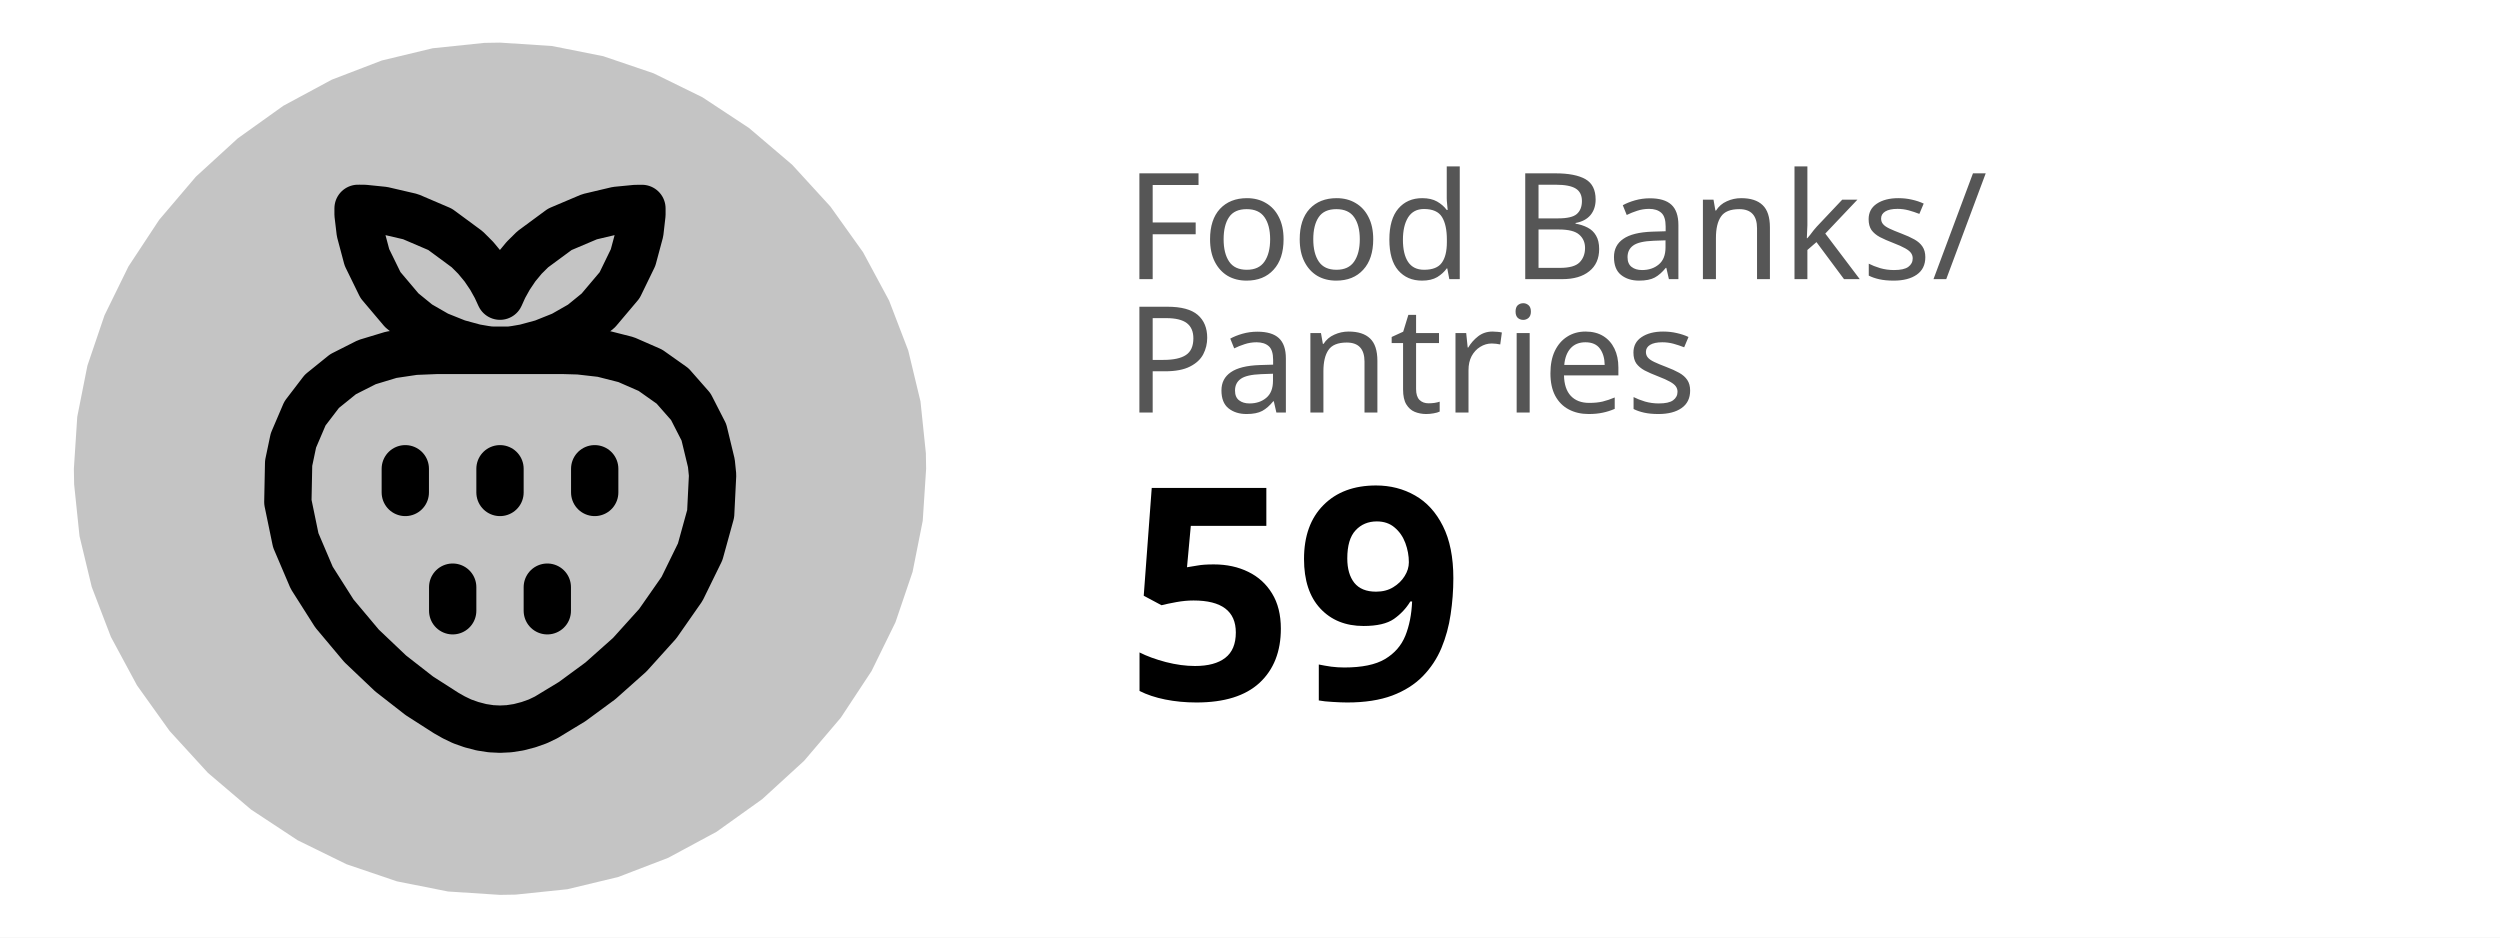
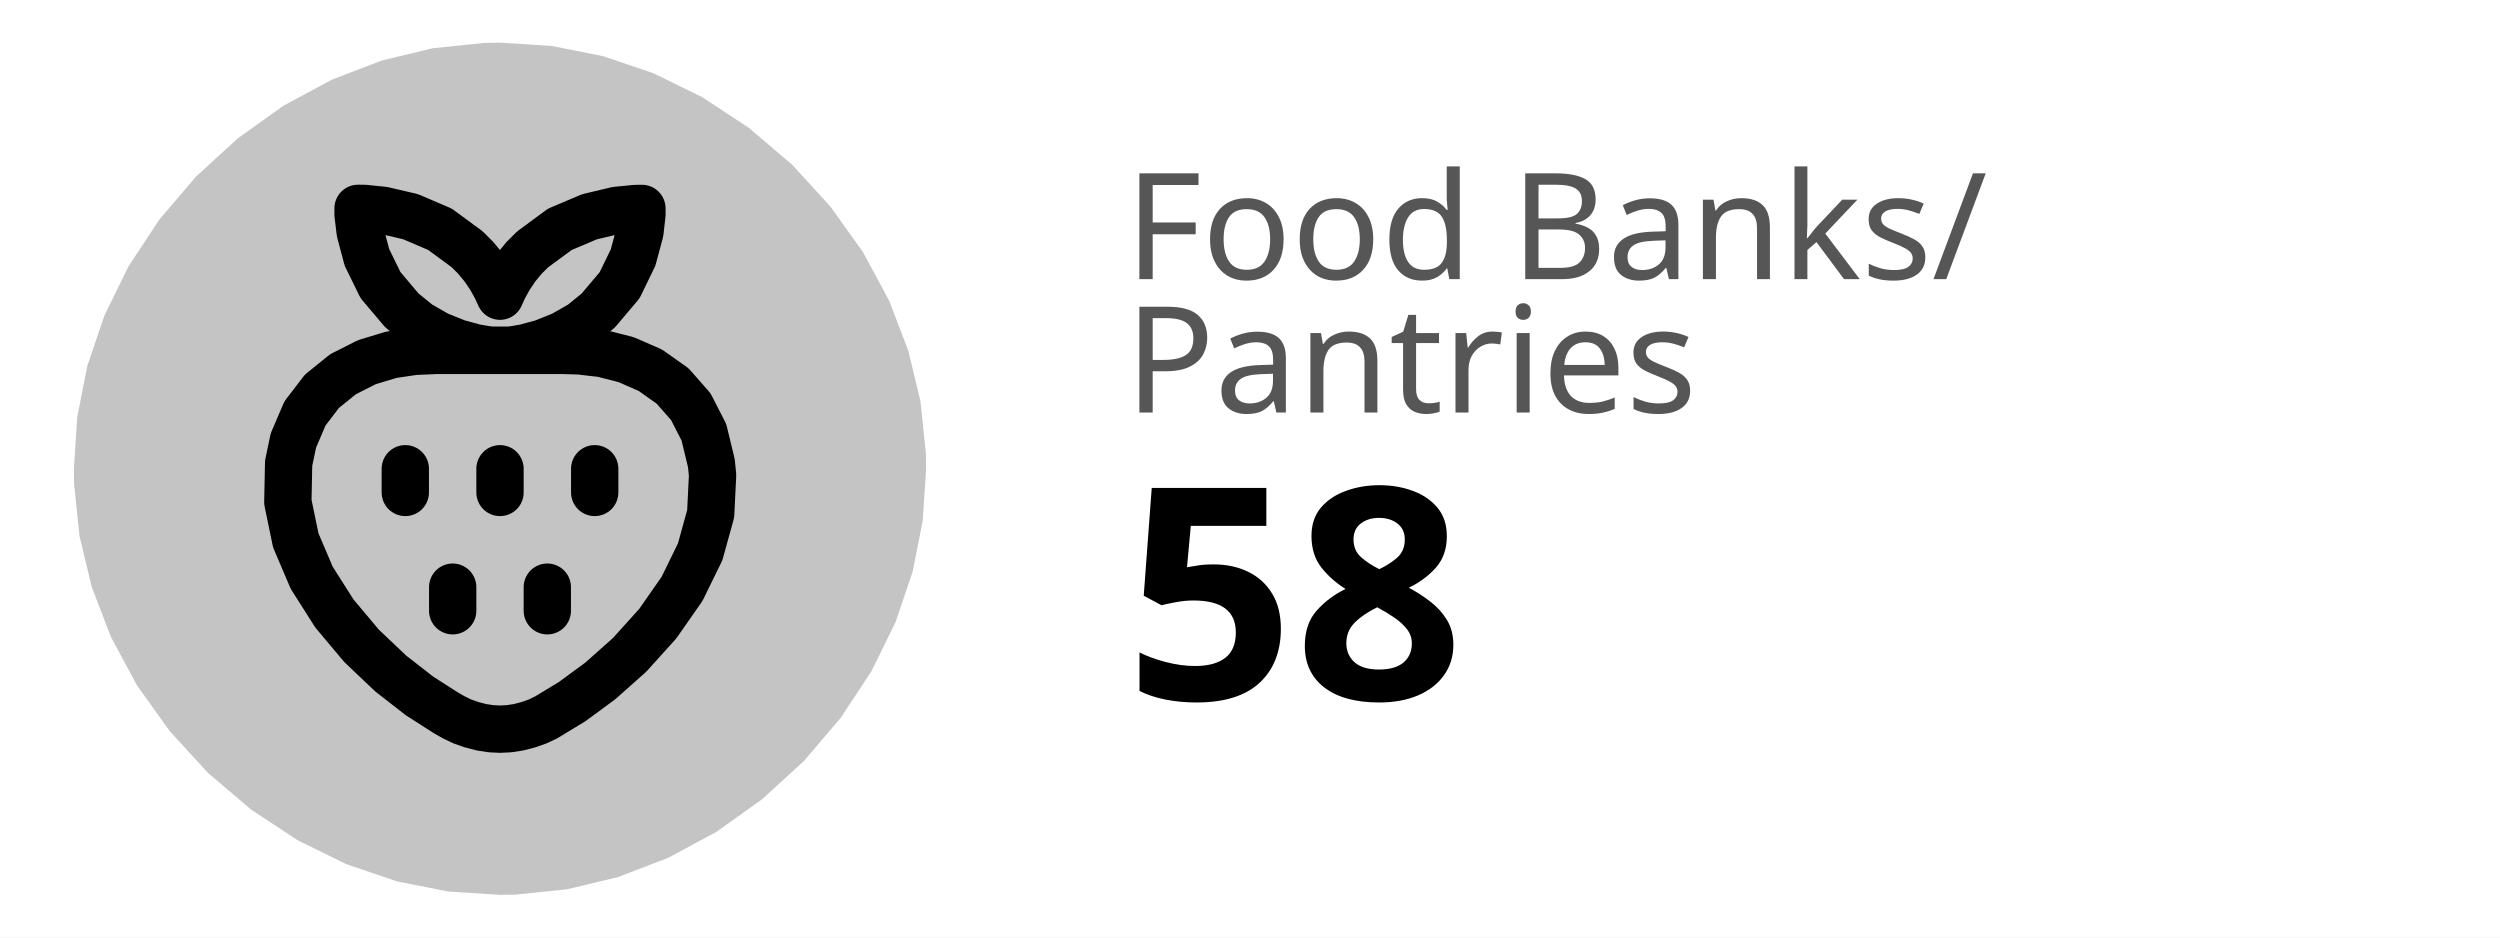
<svg xmlns="http://www.w3.org/2000/svg" class="svglite" width="288.00pt" height="108.00pt" viewBox="0 0 288.00 108.00">
  <defs>
    <style type="text/css">
    .svglite line, .svglite polyline, .svglite polygon, .svglite path, .svglite rect, .svglite circle {
      fill: none;
      stroke: #000000;
      stroke-linecap: round;
      stroke-linejoin: round;
      stroke-miterlimit: 10.00;
    }
  </style>
  </defs>
  <rect width="100%" height="100%" style="stroke: none; fill: #FFFFFF;" />
  <defs>
    <clipPath id="cpMC4wMHwyODguMDB8MC4wMHwxMDguMDA=">
      <rect x="0.00" y="0.00" width="288.00" height="108.00" />
    </clipPath>
  </defs>
  <g clip-path="url(#cpMC4wMHwyODguMDB8MC4wMHwxMDguMDA=)">
    <text x="129.60" y="32.16" style="font-size: 17.07px; fill: #565656; font-family: Oswald;" textLength="76.33px" lengthAdjust="spacingAndGlyphs">Food Banks/</text>
    <text x="129.60" y="47.52" style="font-size: 17.07px; fill: #565656; font-family: Oswald;" textLength="51.16px" lengthAdjust="spacingAndGlyphs">Pantries</text>
-     <text x="129.60" y="80.58" style="font-size: 34.14px; font-weight: bold; font-family: Oswald;" textLength="35.75px" lengthAdjust="spacingAndGlyphs">59</text>
+     <text x="129.60" y="80.58" style="font-size: 34.14px; font-weight: bold; font-family: Oswald;" textLength="35.17px" lengthAdjust="spacingAndGlyphs">58</text>
  </g>
  <defs>
    <clipPath id="cpMy42MHwxMTEuNjB8MC4wMHwxMDguMDA=">
      <rect x="3.60" y="0.00" width="108.00" height="108.00" />
    </clipPath>
  </defs>
  <g clip-path="url(#cpMy42MHwxMTEuNjB8MC4wMHwxMDguMDA=)">
    <polygon points="106.69,54.00 106.69,54.00 106.30,59.99 105.13,65.88 103.16,71.68 100.40,77.31 96.86,82.68 92.63,87.65 87.81,92.06 82.55,95.82 76.98,98.82 71.22,101.03 65.36,102.44 59.40,103.06 57.60,103.09 57.60,103.09 51.61,102.70 45.72,101.53 39.92,99.56 34.29,96.80 28.92,93.26 23.95,89.03 19.54,84.21 15.78,78.95 12.78,73.38 10.57,67.62 9.16,61.76 8.54,55.80 8.51,54.00 8.51,54.00 8.90,48.01 10.07,42.12 12.04,36.32 14.80,30.69 18.34,25.32 22.57,20.35 27.39,15.94 32.65,12.18 38.22,9.18 43.98,6.97 49.84,5.56 55.80,4.94 57.60,4.91 57.60,4.91 63.59,5.30 69.48,6.47 75.28,8.44 80.91,11.20 86.28,14.74 91.25,18.97 95.66,23.79 99.42,29.05 102.42,34.62 104.63,40.38 106.04,46.24 106.66,52.20 106.69,54.00 " style="stroke-width: 0.75; stroke: none; fill: #C4C4C4;" />
    <polyline points="106.69,54.00 106.69,54.00 106.30,59.99 105.13,65.88 103.16,71.68 100.40,77.31 96.86,82.68 92.63,87.65 87.81,92.06 82.55,95.82 76.98,98.82 71.22,101.03 65.36,102.44 59.40,103.06 57.60,103.09 57.60,103.09 51.61,102.70 45.72,101.53 39.92,99.56 34.29,96.80 28.92,93.26 23.95,89.03 19.54,84.21 15.78,78.95 12.78,73.38 10.57,67.62 9.16,61.76 8.54,55.80 8.51,54.00 8.51,54.00 8.90,48.01 10.07,42.12 12.04,36.32 14.80,30.69 18.34,25.32 22.57,20.35 27.39,15.94 32.65,12.18 38.22,9.18 43.98,6.97 49.84,5.56 55.80,4.94 57.60,4.91 57.60,4.91 63.59,5.30 69.48,6.47 75.28,8.44 80.91,11.20 86.28,14.74 91.25,18.97 95.66,23.79 99.42,29.05 102.42,34.62 104.63,40.38 106.04,46.24 106.66,52.20 106.69,54.00 106.69,54.00 " style="stroke-width: 0.75; stroke: none;" />
    <polyline points="46.29,35.75 46.29,35.75 48.23,37.33 50.42,38.59 52.69,39.50 54.71,40.05 56.33,40.33 56.33,40.33 56.58,40.35 57.21,40.36 57.99,40.36 58.62,40.36 58.87,40.34 58.87,40.34 60.49,40.06 62.52,39.51 64.79,38.60 66.98,37.35 68.92,35.77 68.92,35.77 71.38,32.86 72.93,29.67 73.72,26.73 73.95,24.72 73.95,24.01 73.95,24.01 73.20,24.02 71.04,24.23 67.91,24.97 64.49,26.42 61.37,28.72 61.37,28.72 60.39,29.69 59.48,30.79 58.69,31.97 58.06,33.10 57.60,34.12 57.60,34.12 57.13,33.10 56.50,31.97 55.71,30.80 54.80,29.70 53.82,28.72 53.82,28.72 50.70,26.42 47.29,24.96 44.15,24.23 42.00,24.01 41.25,24.00 41.25,24.00 41.25,24.71 41.49,26.72 42.27,29.65 43.83,32.84 46.29,35.75 46.29,35.75 " style="stroke-width: 5.45; stroke: none;" />
    <polyline points="46.29,35.75 46.29,35.75 48.23,37.33 50.42,38.59 52.69,39.50 54.71,40.05 56.33,40.33 56.33,40.33 56.58,40.35 57.21,40.36 57.99,40.36 58.62,40.36 58.87,40.34 58.87,40.34 60.49,40.06 62.52,39.51 64.79,38.60 66.98,37.35 68.92,35.77 68.92,35.77 71.38,32.86 72.93,29.67 73.72,26.73 73.95,24.72 73.95,24.01 73.95,24.01 73.20,24.02 71.04,24.23 67.91,24.97 64.49,26.42 61.37,28.72 61.37,28.72 60.39,29.69 59.48,30.79 58.69,31.97 58.06,33.10 57.60,34.12 57.60,34.12 57.13,33.10 56.50,31.97 55.71,30.80 54.80,29.70 53.82,28.72 53.82,28.72 50.70,26.42 47.29,24.96 44.15,24.23 42.00,24.01 41.25,24.00 41.25,24.00 41.25,24.71 41.49,26.72 42.27,29.65 43.83,32.84 46.29,35.75 46.29,35.75 " style="stroke-width: 5.45;" />
    <polyline points="50.24,40.37 50.24,40.37 47.77,40.47 45.08,40.87 42.27,41.72 39.52,43.11 37.08,45.08 35.13,47.63 33.80,50.74 33.25,53.36 33.25,53.36 33.16,57.84 34.07,62.24 35.91,66.56 38.52,70.67 41.65,74.40 45.00,77.58 48.31,80.16 51.40,82.14 52.28,82.64 52.28,82.64 53.24,83.10 54.31,83.48 55.46,83.78 56.57,83.95 57.60,84.00 57.60,84.00 58.63,83.95 59.74,83.78 60.89,83.48 61.96,83.10 62.92,82.64 62.92,82.64 65.92,80.82 69.17,78.43 72.54,75.43 75.77,71.85 78.57,67.84 80.66,63.57 81.87,59.19 82.09,54.74 81.95,53.36 81.95,53.36 81.09,49.80 79.58,46.85 77.48,44.46 74.92,42.65 72.13,41.43 69.34,40.72 66.71,40.42 64.96,40.37 50.24,40.37 " style="stroke-width: 5.45; stroke: none;" />
    <polyline points="50.24,40.37 50.24,40.37 47.77,40.47 45.08,40.87 42.27,41.72 39.52,43.11 37.08,45.08 35.13,47.63 33.80,50.74 33.25,53.36 33.25,53.36 33.16,57.84 34.07,62.24 35.91,66.56 38.52,70.67 41.65,74.40 45.00,77.58 48.31,80.16 51.40,82.14 52.28,82.64 52.28,82.64 53.24,83.10 54.31,83.48 55.46,83.78 56.57,83.95 57.60,84.00 57.60,84.00 58.63,83.95 59.74,83.78 60.89,83.48 61.96,83.10 62.92,82.64 62.92,82.64 65.92,80.82 69.17,78.43 72.54,75.43 75.77,71.85 78.57,67.84 80.66,63.57 81.87,59.19 82.09,54.74 81.95,53.36 81.95,53.36 81.09,49.80 79.58,46.85 77.48,44.46 74.92,42.65 72.13,41.43 69.34,40.72 66.71,40.42 64.96,40.37 50.24,40.37 " style="stroke-width: 5.45;" />
    <polyline points="57.60,54.00 57.60,56.73 57.60,54.00 " style="stroke-width: 5.45; stroke: none;" />
    <polyline points="57.60,54.00 57.60,56.73 " style="stroke-width: 5.45;" />
    <polyline points="52.15,67.64 52.15,70.36 52.15,67.64 " style="stroke-width: 5.45; stroke: none;" />
    <polyline points="52.15,67.64 52.15,70.36 " style="stroke-width: 5.45;" />
    <polyline points="63.05,67.64 63.05,70.36 63.05,67.64 " style="stroke-width: 5.45; stroke: none;" />
    <polyline points="63.05,67.64 63.05,70.36 " style="stroke-width: 5.45;" />
    <polyline points="46.69,54.00 46.69,56.73 46.69,54.00 " style="stroke-width: 5.45; stroke: none;" />
    <polyline points="46.69,54.00 46.69,56.73 " style="stroke-width: 5.45;" />
    <polyline points="68.51,54.00 68.51,56.73 68.51,54.00 " style="stroke-width: 5.45; stroke: none;" />
    <polyline points="68.51,54.00 68.51,56.73 " style="stroke-width: 5.45;" />
  </g>
  <g clip-path="url(#cpMC4wMHwyODguMDB8MC4wMHwxMDguMDA=)">
</g>
</svg>
